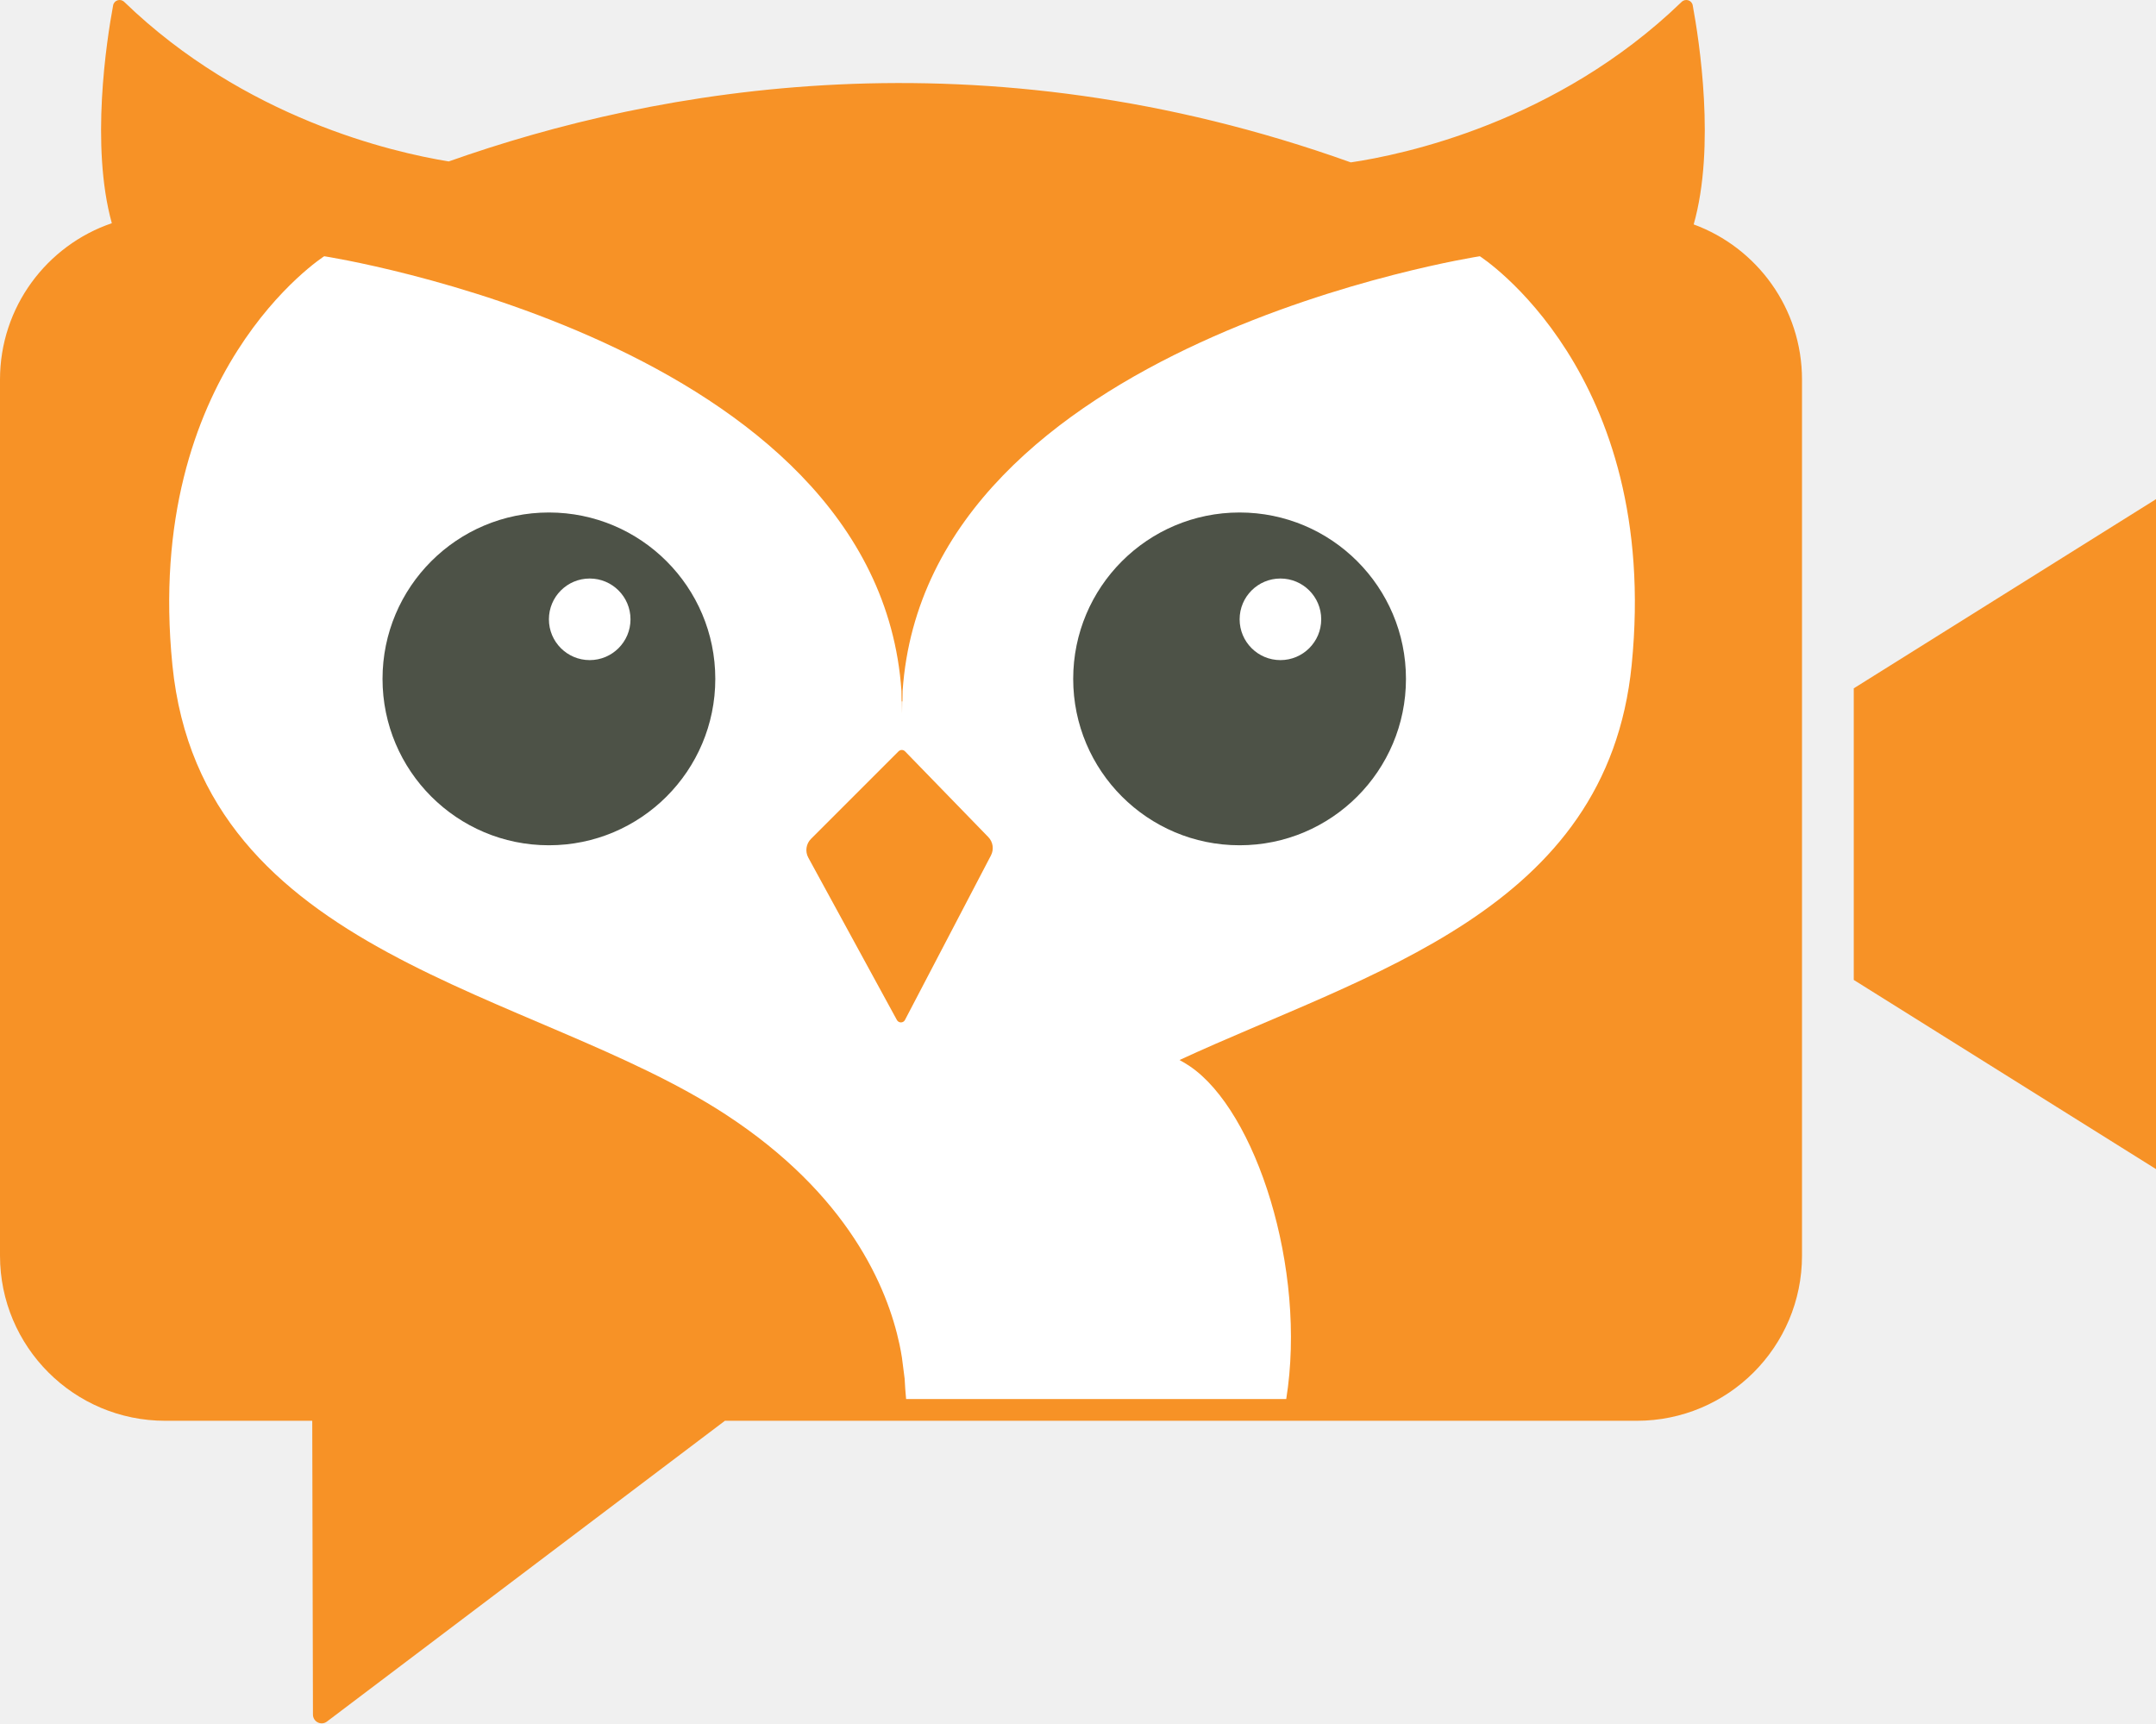
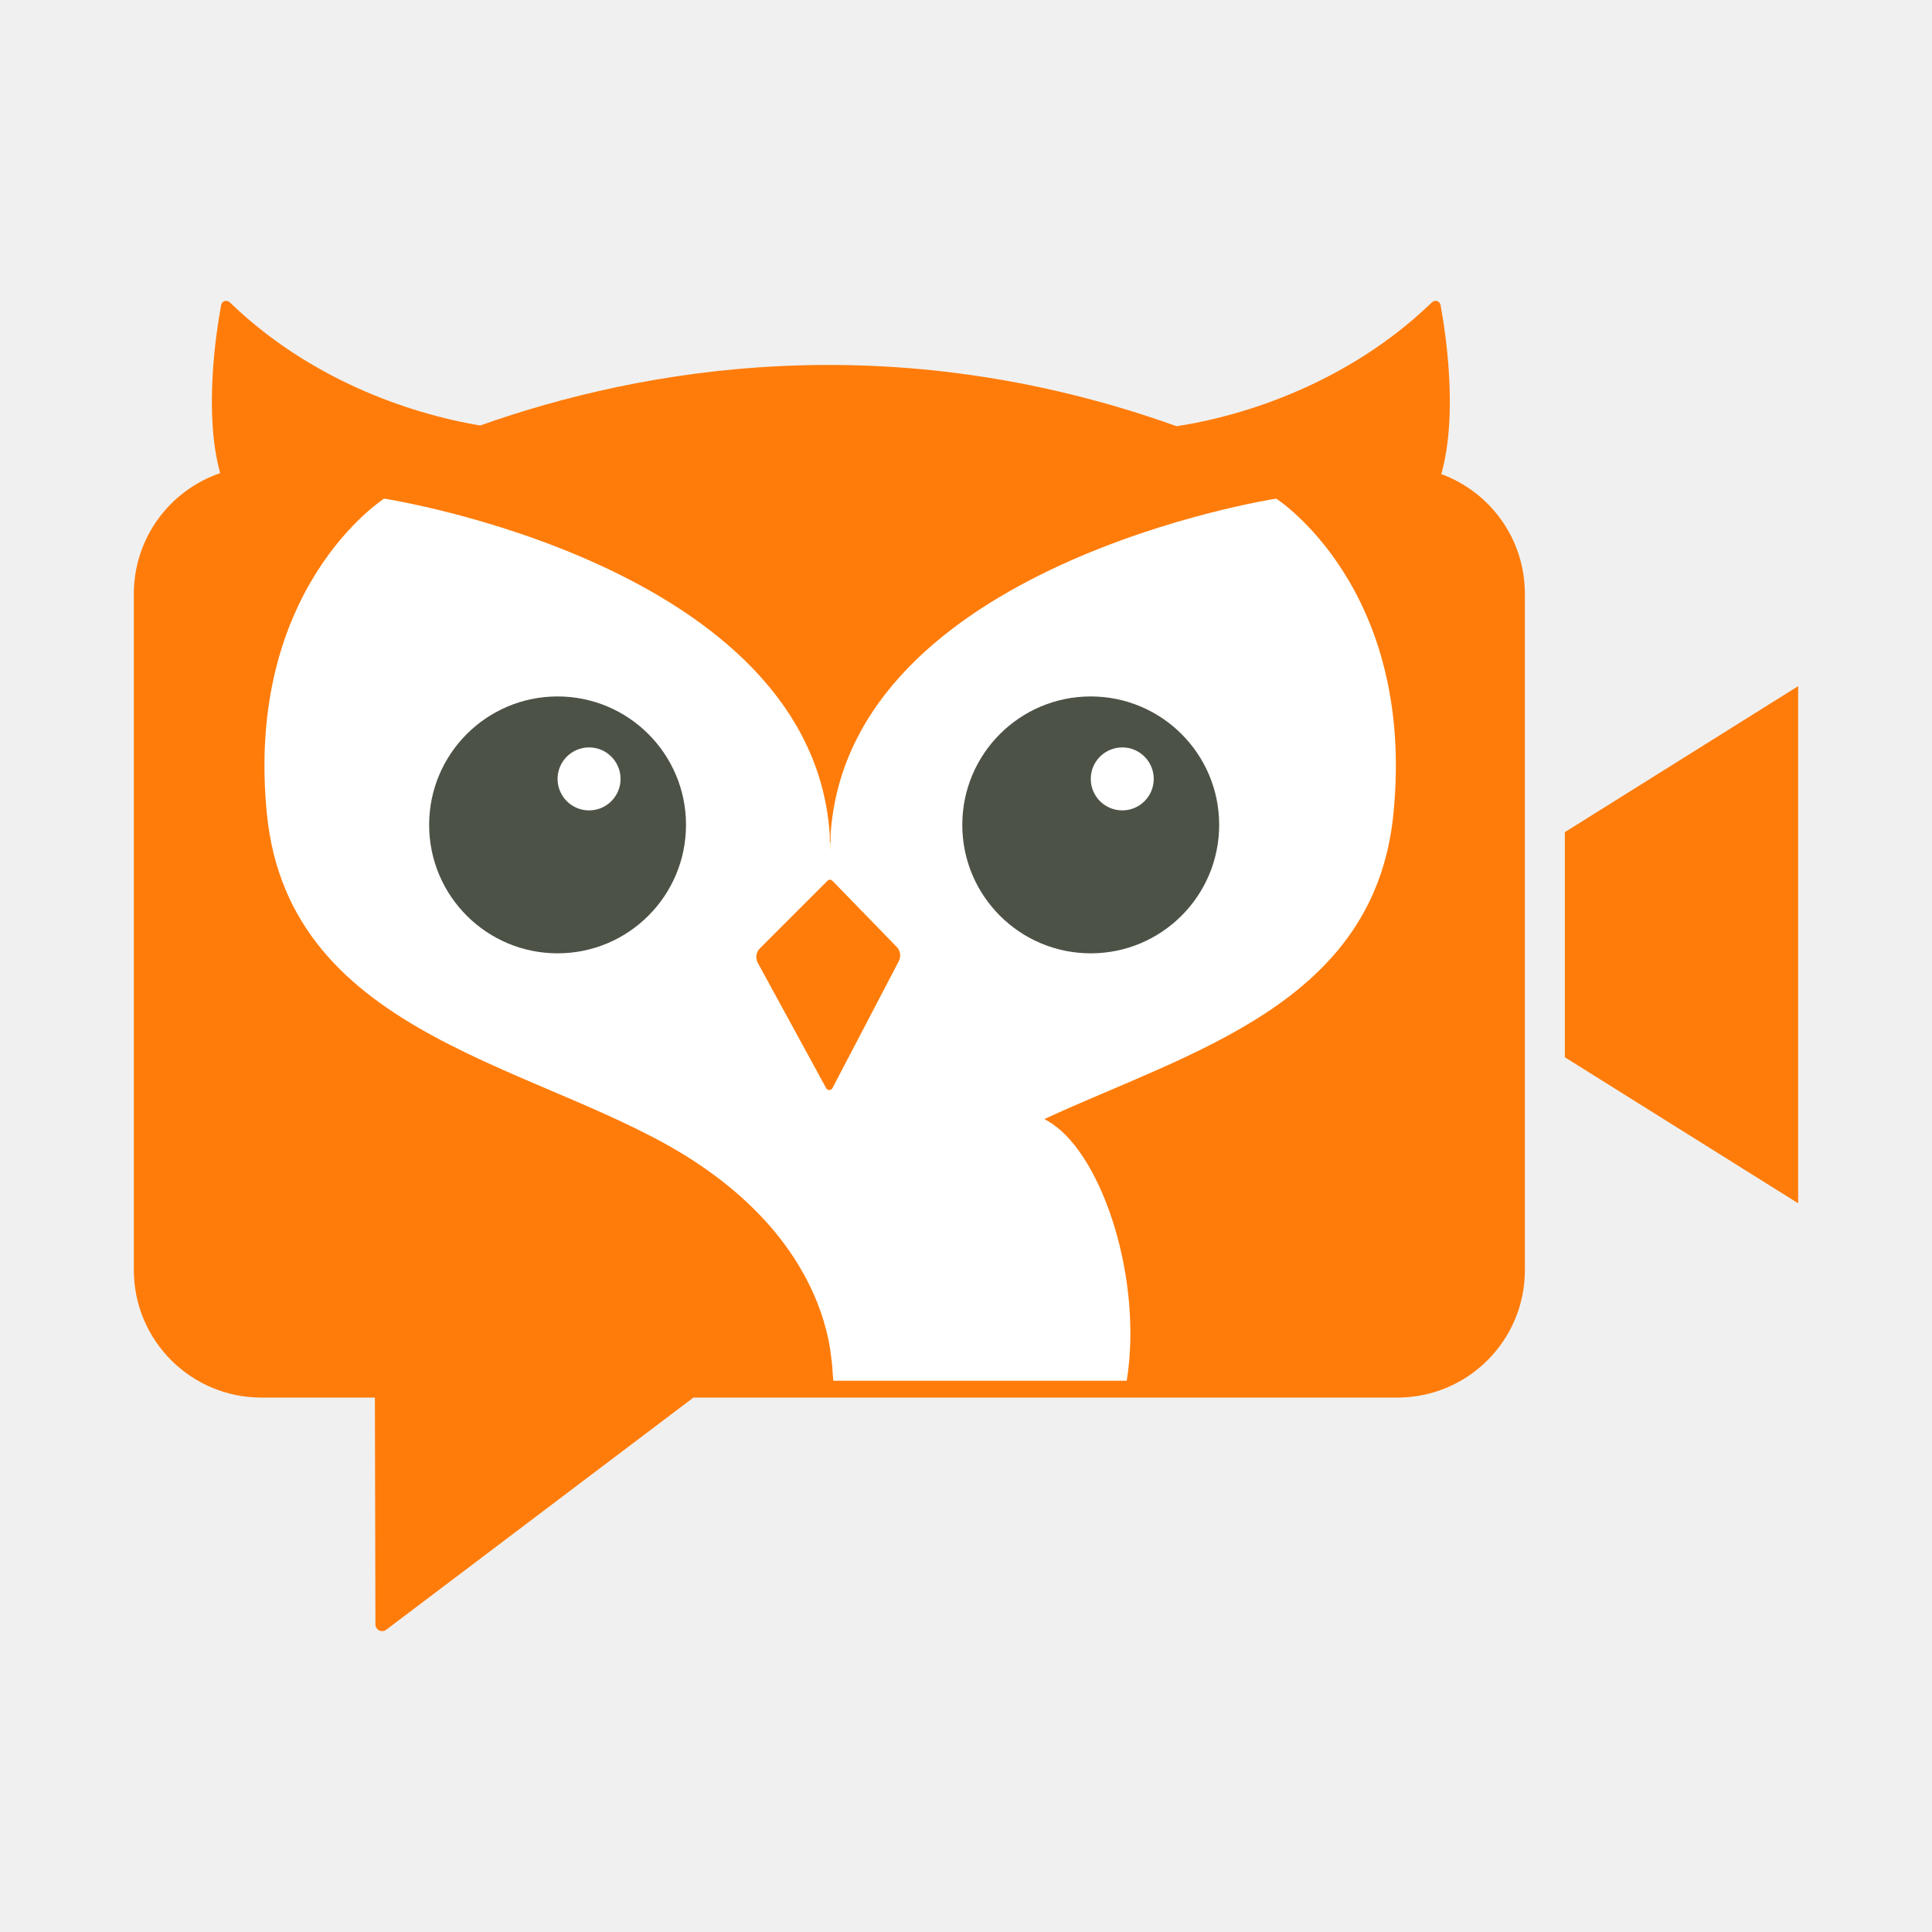
- <svg xmlns="http://www.w3.org/2000/svg" id="Layer_1" data-name="Layer 1" viewBox="0 0 430.72 344.28">
-   <defs>
-     <style>
-       .cls-1 {
-         fill: #fff;
-       }
- 
-       .cls-2 {
-         fill: #f79226;
-       }
- 
-       .cls-3 {
-         fill: #4d5247;
-       }
- 
-       .cls-4 {
-         fill: none;
-       }
-     </style>
-   </defs>
-   <polygon class="cls-2" points="430.72 233.55 370.34 195.76 370.34 137.51 430.72 99.72 430.72 233.55" />
-   <polygon class="cls-4" points="266.4 0 266.4 0 340.58 0 340.58 56.07 266.4 56.07 266.4 0" />
-   <path class="cls-2" d="m360,75.83v175c0,18.23-14.77,33-33,33h-182.18l-79.51,60.09c-1.15.87-2.79.04-2.79-1.41l-.14-58.68h-29.38c-18.22,0-33-14.77-33-33V75.83c0-14.5,9.35-26.81,22.34-31.24-4.29-15.49-1.05-36.48.26-43.52.19-1.04,1.46-1.43,2.22-.69,24.06,23.25,53.54,30.04,64.83,31.87,41.63-14.75,106.14-26.32,180.21.19,10.21-1.5,41.08-7.89,66.09-32.06.76-.74,2.03-.35,2.22.69,1.31,7.08,4.59,28.25.19,43.76,12.63,4.63,21.64,16.76,21.64,31Z" />
-   <rect class="cls-4" x="20.19" y="0" width="74.17" height="56.07" />
-   <path class="cls-1" d="m180.12,267.49v.54c-.05-1.12-.18-2.58-.46-4.31.12-.73.26-1.51.43-2.33,0-.06.01-.12.01-.18v.16c.01,2.52.01,4.59.02,6.12Z" />
-   <path class="cls-1" d="m180.13,270.56s0-.89-.01-2.53c.08,1.62.01,2.53.01,2.53Z" />
-   <rect class="cls-4" x="48.89" y="67.15" width="131.28" height="203.41" />
-   <path class="cls-1" d="m180.1,261.21v.16s0,.01-.01.02c0-.06.01-.12.01-.18Z" />
-   <path class="cls-1" d="m180.2,268.24v2.32s-.07-.83,0-2.32Z" />
-   <rect class="cls-4" x="180.16" y="67.15" width="131.28" height="203.41" />
-   <path class="cls-1" d="m180.19,271.23c-.13-.84-.29-1.72-.49-2.66-2.41-11.28-10.16-29.9-34.74-45.94-38.31-25.01-104.67-31.26-110.52-89.78-5.85-58.53,30.33-81.66,30.33-81.66,0,0,110.52,17.01,115.32,86.84.04,4.89.08-.89.12,4.53.03-5.43.07.37.11-4.53,4.79-69.83,115.32-86.84,115.32-86.84,0,0,36.18,23.14,30.33,81.66-4.91,49.16-52.53,61.44-90.33,78.91.69.37,1.37.78,2.04,1.23,13.22,8.91,23.45,40.49,19.28,66.5h-75.94c-.13-1.33-.22-2.64-.29-3.95v-.08" />
-   <path class="cls-1" d="m247.9,270.38v-.02c.16.01,0,.02,0,.02Z" />
-   <circle class="cls-3" cx="109.66" cy="135.62" r="33.24" />
-   <circle class="cls-1" cx="117.81" cy="123.72" r="8.15" />
-   <circle class="cls-3" cx="247.64" cy="135.62" r="33.24" />
-   <circle class="cls-1" cx="255.8" cy="123.72" r="8.15" />
-   <path class="cls-2" d="m179.51,150.09l-17.49,17.49c-.99.99-1.21,2.52-.54,3.75l17.7,32.44c.35.64,1.28.63,1.61-.01l17.18-32.87c.63-1.21.42-2.69-.53-3.67l-16.63-17.12c-.36-.37-.94-.37-1.3,0Z" />
+ <svg xmlns="http://www.w3.org/2000/svg" version="1.1" id="Layer_1" x="0px" y="0px" viewBox="0 0 500 500" style="enable-background:new 0 0 500 500;" xml:space="preserve">
+   <style type="text/css">
+ 	.st0{fill:#FF7C0A;}
+ 	.st1{fill:none;}
+ 	.st2{fill:#FFFFFF;}
+ 	.st3{fill:#4D5247;}
+ </style>
+   <polygon class="st0" points="465.36,311.41 404.98,273.62 404.98,215.36 465.36,177.58 " />
+   <polygon class="st1" points="301.04,77.86 301.04,77.86 375.22,77.86 375.22,133.93 301.04,133.93 " />
+   <path class="st0" d="M394.64,153.69v175c0,18.23-14.77,33-33,33H179.46l-79.51,60.09c-1.15,0.87-2.79,0.04-2.79-1.41l-0.14-58.68  H67.64c-18.22,0-33-14.77-33-33v-175c0-14.5,9.35-26.81,22.34-31.24c-4.29-15.49-1.05-36.48,0.26-43.52  c0.19-1.04,1.46-1.43,2.22-0.69c24.06,23.25,53.54,30.04,64.83,31.87c41.63-14.75,106.14-26.32,180.21,0.19  c10.21-1.5,41.08-7.89,66.09-32.06c0.76-0.74,2.03-0.35,2.22,0.69c1.31,7.08,4.59,28.25,0.19,43.76  C385.63,127.32,394.64,139.45,394.64,153.69z" />
+   <rect x="54.83" y="77.86" class="st1" width="74.17" height="56.07" />
+   <path class="st2" d="M214.76,345.35v0.54c-0.05-1.12-0.18-2.58-0.46-4.31c0.12-0.73,0.26-1.51,0.43-2.33c0-0.06,0.01-0.12,0.01-0.18  v0.16C214.75,341.75,214.75,343.82,214.76,345.35z" />
+   <path class="st2" d="M214.77,348.42c0,0,0-0.89-0.01-2.53C214.84,347.51,214.77,348.42,214.77,348.42z" />
+   <rect x="83.53" y="145.01" class="st1" width="131.28" height="203.41" />
+   <path class="st2" d="M214.74,339.07v0.16c0,0.01,0,0.01-0.01,0.02C214.73,339.19,214.74,339.13,214.74,339.07z" />
+   <path class="st2" d="M214.84,346.1c0,1.51,0,2.32,0,2.32S214.77,347.59,214.84,346.1z" />
+   <rect x="214.8" y="145.01" class="st1" width="131.28" height="203.41" />
+   <path class="st2" d="M214.83,349.08c-0.13-0.84-0.29-1.72-0.49-2.66c-2.41-11.28-10.16-29.9-34.74-45.94  c-38.31-25.01-104.67-31.26-110.52-89.78c-5.85-58.53,30.33-81.66,30.33-81.66s110.52,17.01,115.32,86.84  c0.04,4.89,0.08-0.89,0.12,4.53c0.03-5.43,0.07,0.37,0.11-4.53c4.79-69.83,115.32-86.84,115.32-86.84s36.18,23.14,30.33,81.66  c-4.91,49.16-52.53,61.44-90.33,78.91c0.69,0.37,1.37,0.78,2.04,1.23c13.22,8.91,23.45,40.49,19.28,66.5h-75.94  c-0.13-1.33-0.22-2.64-0.29-3.95v-0.08" />
+   <path class="st2" d="M282.54,348.24c0-0.01,0-0.01,0-0.02C282.7,348.23,282.54,348.24,282.54,348.24z" />
+   <circle class="st3" cx="144.3" cy="213.48" r="33.24" />
+   <circle class="st2" cx="152.45" cy="201.58" r="8.15" />
+   <circle class="st3" cx="282.28" cy="213.48" r="33.24" />
+   <circle class="st2" cx="290.44" cy="201.58" r="8.15" />
+   <path class="st0" d="M214.15,227.95l-17.49,17.49c-0.99,0.99-1.21,2.52-0.54,3.75l17.7,32.44c0.35,0.64,1.28,0.63,1.61-0.01  l17.18-32.87c0.63-1.21,0.42-2.69-0.53-3.67l-16.63-17.12C215.09,227.59,214.51,227.58,214.15,227.95z" />
</svg>
